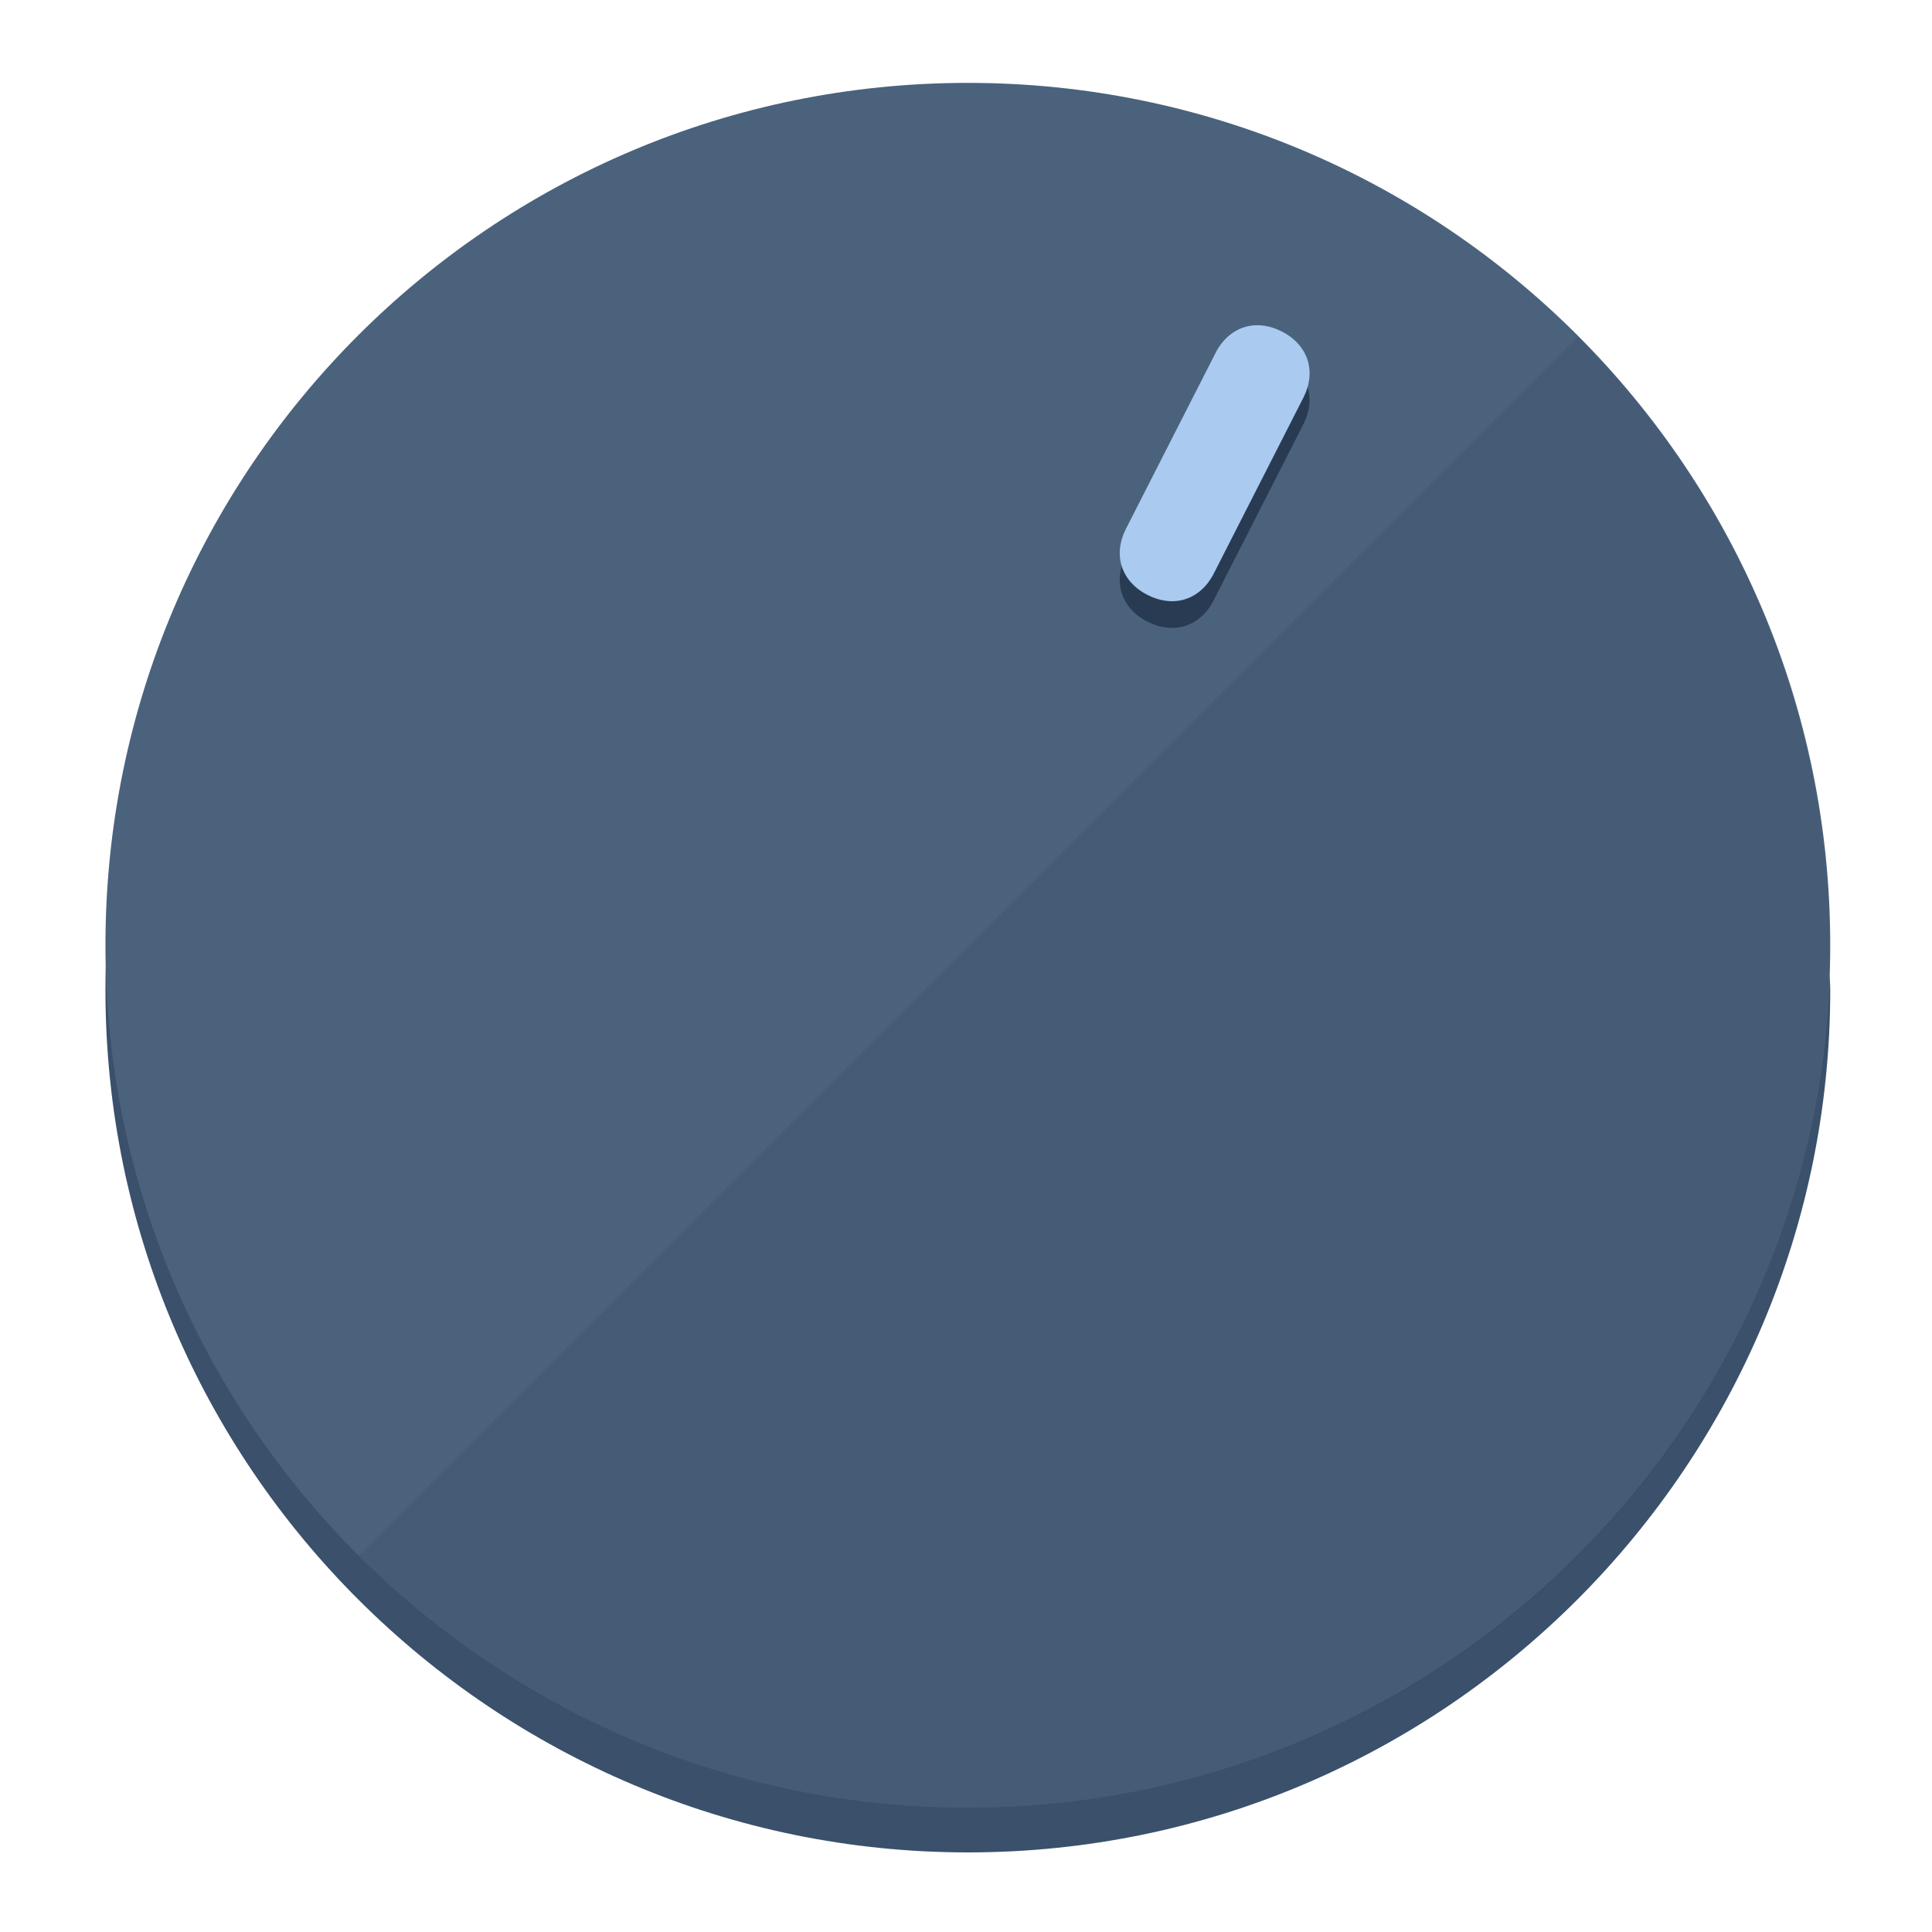
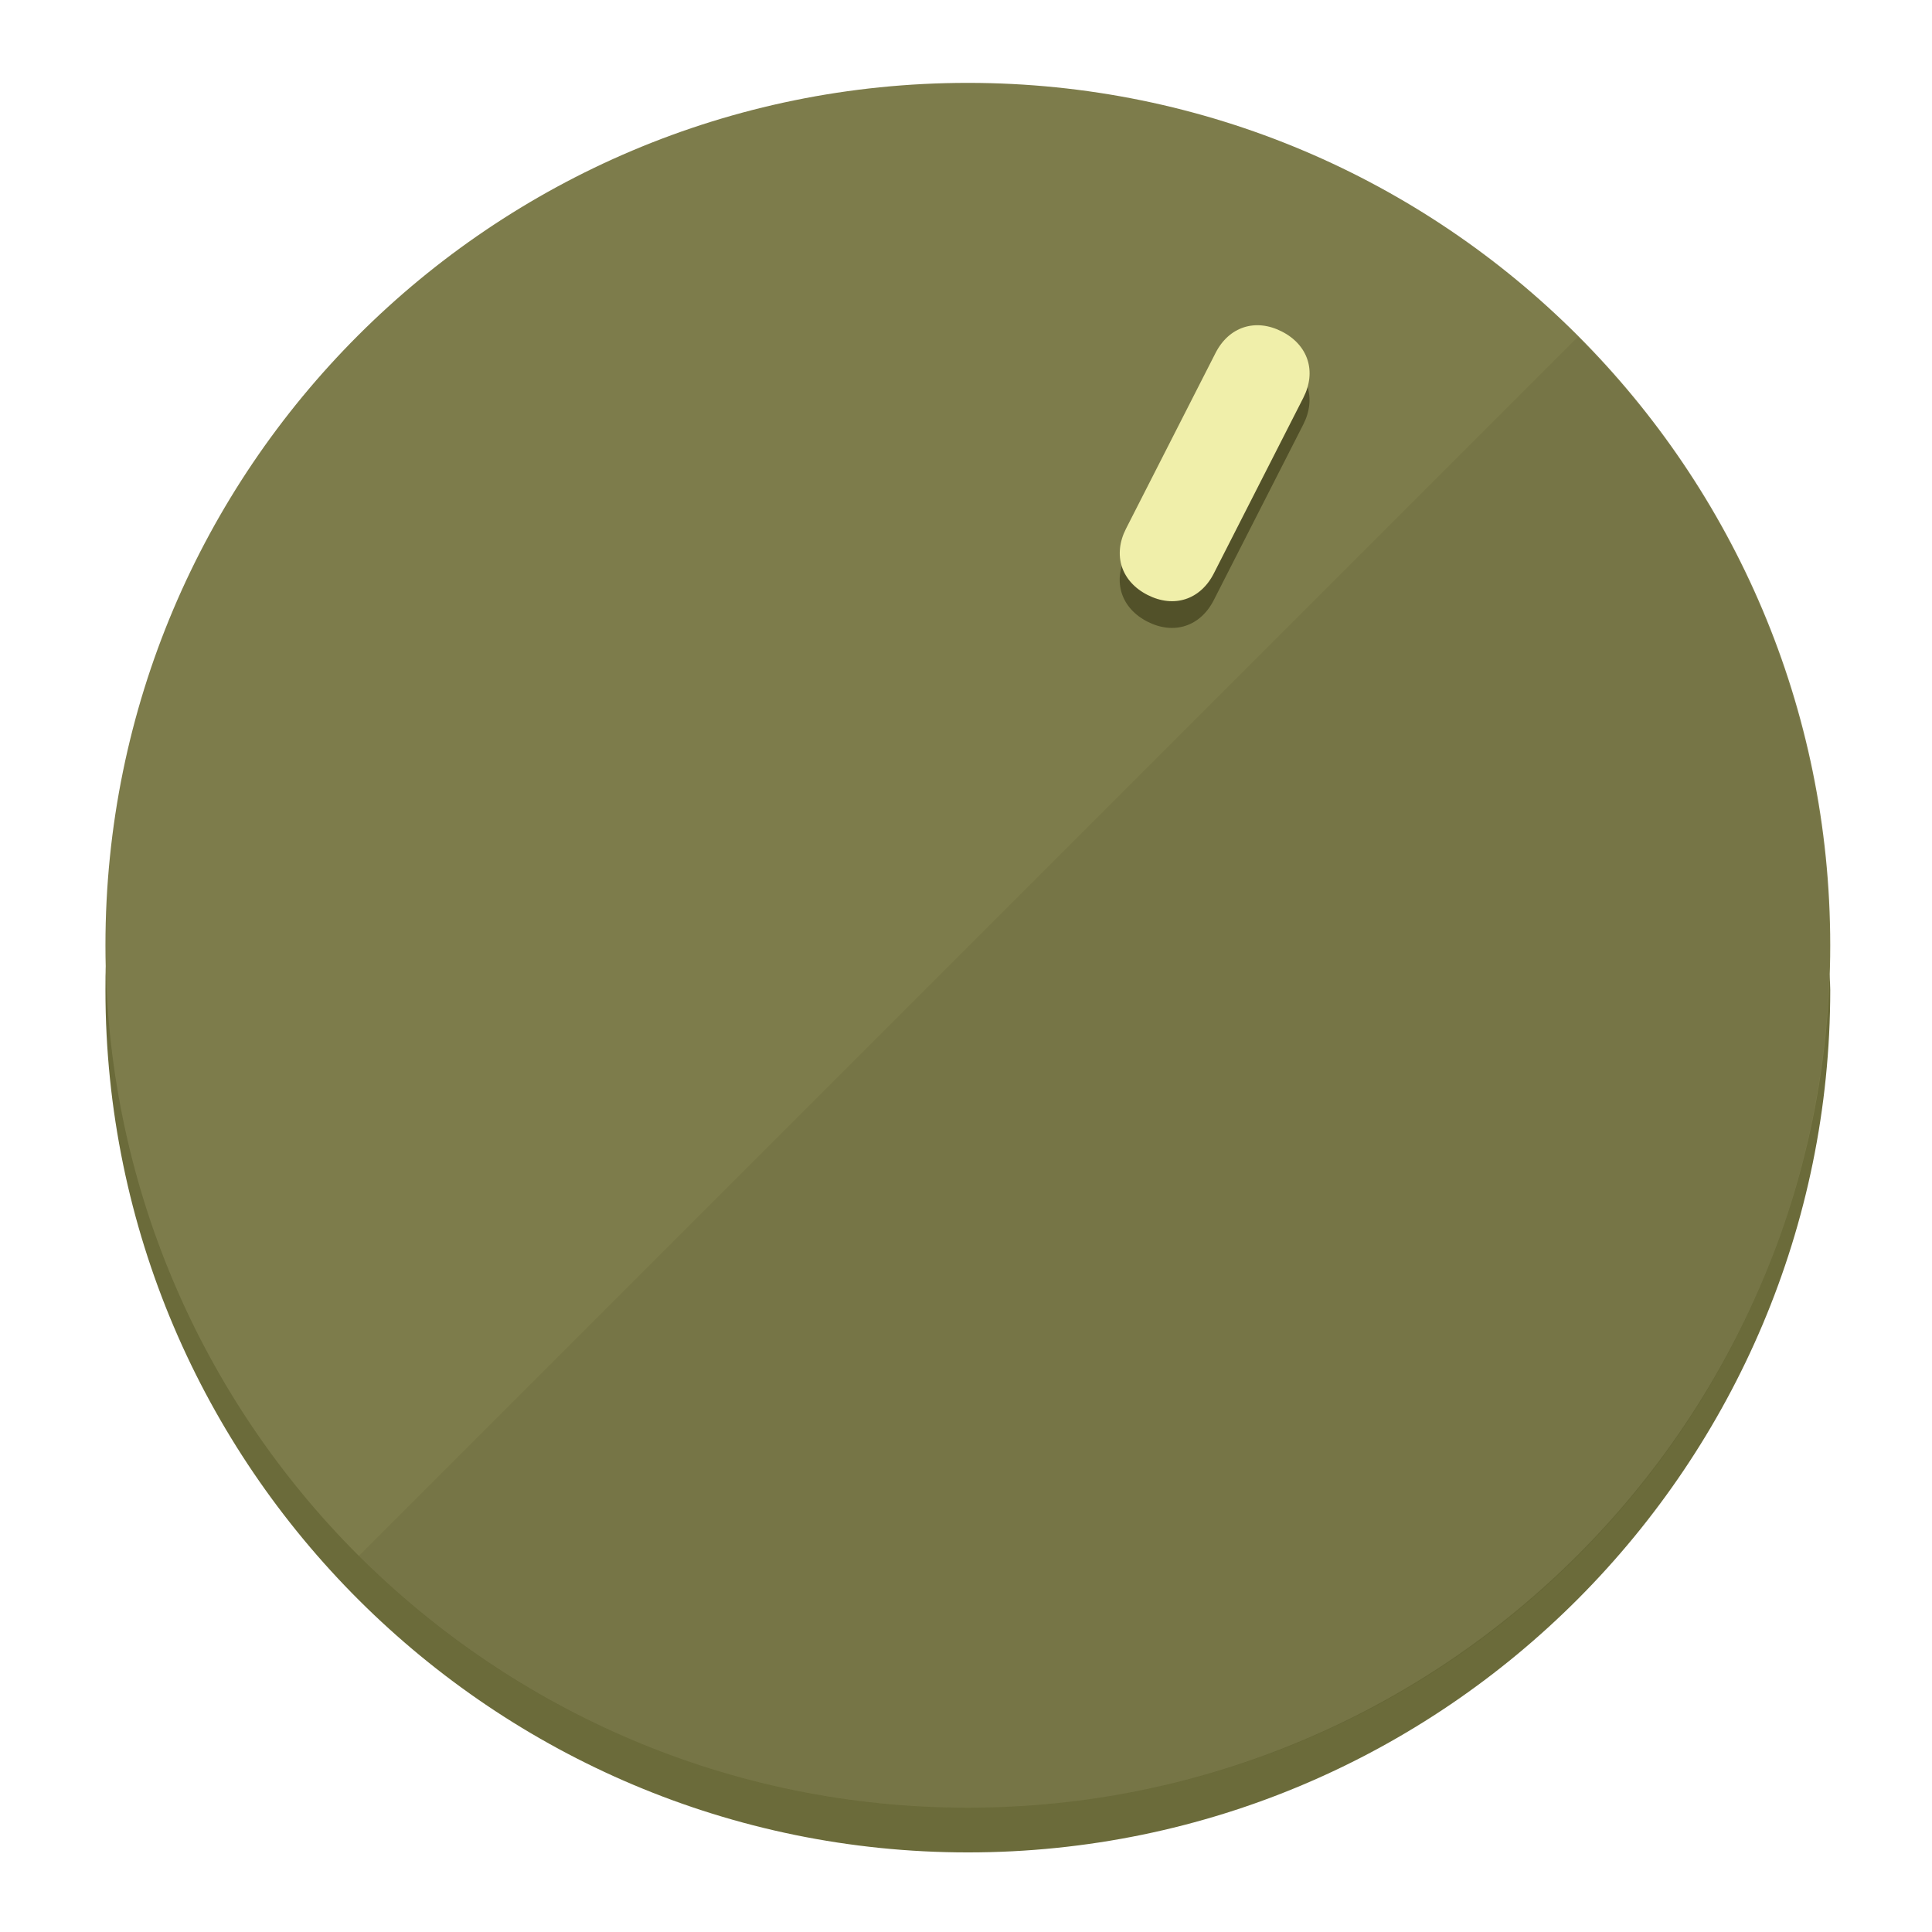
<svg xmlns="http://www.w3.org/2000/svg" height="120px" width="120px" version="1.1" id="Layer_1" viewBox="0 0 496.8 496.8" xml:space="preserve">
  <defs id="defs23" />
  <g id="g3158">
-     <path style="display:inline;fill:#3A506B;fill-opacity:1;stroke-width:1.584" d="m 248.875,445.92 c 116.582,0 212.89,-91.238 220.493,-205.286 0,5.069 1.267,8.87 1.267,13.939 0,121.651 -98.842,221.76 -221.76,221.76 -121.651,0 -221.76,-98.842 -221.76,-221.76 0,-5.069 0,-8.87 1.267,-13.939 7.603,114.048 103.91,205.286 220.493,205.286 z" id="path8" />
-     <circle style="display:inline;fill:#4B627D;fill-opacity:1;stroke-width:1.584" cx="248.875" cy="243.071" r="221.76" id="circle12" />
-     <path style="display:inline;fill:#293B52;fill-opacity:0.154;stroke-width:1.587" d="m 405.744,86.606 c 86.308,86.308 86.308,227.193 0,313.5 -86.308,86.308 -227.193,86.308 -313.5,0" id="path14" />
+     <path style="display:inline;fill:#6B6B3A;fill-opacity:1;stroke-width:1.584" d="m 248.875,445.92 c 116.582,0 212.89,-91.238 220.493,-205.286 0,5.069 1.267,8.87 1.267,13.939 0,121.651 -98.842,221.76 -221.76,221.76 -121.651,0 -221.76,-98.842 -221.76,-221.76 0,-5.069 0,-8.87 1.267,-13.939 7.603,114.048 103.91,205.286 220.493,205.286 z" id="path8" />
+     <circle style="display:inline;fill:#7D7C4B;fill-opacity:1;stroke-width:1.584" cx="248.875" cy="243.071" r="221.76" id="circle12" />
+     <path style="display:inline;fill:#525129;fill-opacity:0.154;stroke-width:1.587" d="m 405.744,86.606 c 86.308,86.308 86.308,227.193 0,313.5 -86.308,86.308 -227.193,86.308 -313.5,0" id="path14" />
  </g>
  <g id="g3198">
    <circle style="display:none;fill:#000000;fill-opacity:0;stroke-width:1.584" cx="331.97" cy="104.232" r="221.76" id="circle12-3" transform="rotate(27)" />
-     <path style="display:inline;fill:#293B52;fill-opacity:1;stroke-width:1.584" d="m 312.114,154.319 c -3.452,6.774 -10.269,8.99 -17.044,5.538 v 0 c -6.775,-3.452 -8.99,-10.269 -5.538,-17.044 l 23.012,-45.163 c 3.452,-6.774 10.269,-8.99 17.044,-5.538 v 0 c 6.774,3.452 8.99,10.269 5.538,17.044 z" id="path3789" />
-     <path style="display:inline;fill:#AACAF0;stroke-width:1.584" d="m 312.13,147.448 c -3.452,6.775 -10.269,8.99 -17.044,5.538 v 0 c -6.774,-3.452 -8.99,-10.269 -5.538,-17.044 l 23.012,-45.163 c 3.452,-6.775 10.269,-8.99 17.044,-5.538 v 0 c 6.775,3.452 8.99,10.269 5.538,17.044 z" id="path915" />
+     <path style="display:inline;fill:#525129;fill-opacity:1;stroke-width:1.584" d="m 312.114,154.319 c -3.452,6.774 -10.269,8.99 -17.044,5.538 v 0 c -6.775,-3.452 -8.99,-10.269 -5.538,-17.044 l 23.012,-45.163 c 3.452,-6.774 10.269,-8.99 17.044,-5.538 v 0 c 6.774,3.452 8.99,10.269 5.538,17.044 z" id="path3789" />
+     <path style="display:inline;fill:#F0EFAA;stroke-width:1.584" d="m 312.13,147.448 c -3.452,6.775 -10.269,8.99 -17.044,5.538 v 0 c -6.774,-3.452 -8.99,-10.269 -5.538,-17.044 l 23.012,-45.163 c 3.452,-6.775 10.269,-8.99 17.044,-5.538 v 0 c 6.775,3.452 8.99,10.269 5.538,17.044 z" id="path915" />
  </g>
</svg>
